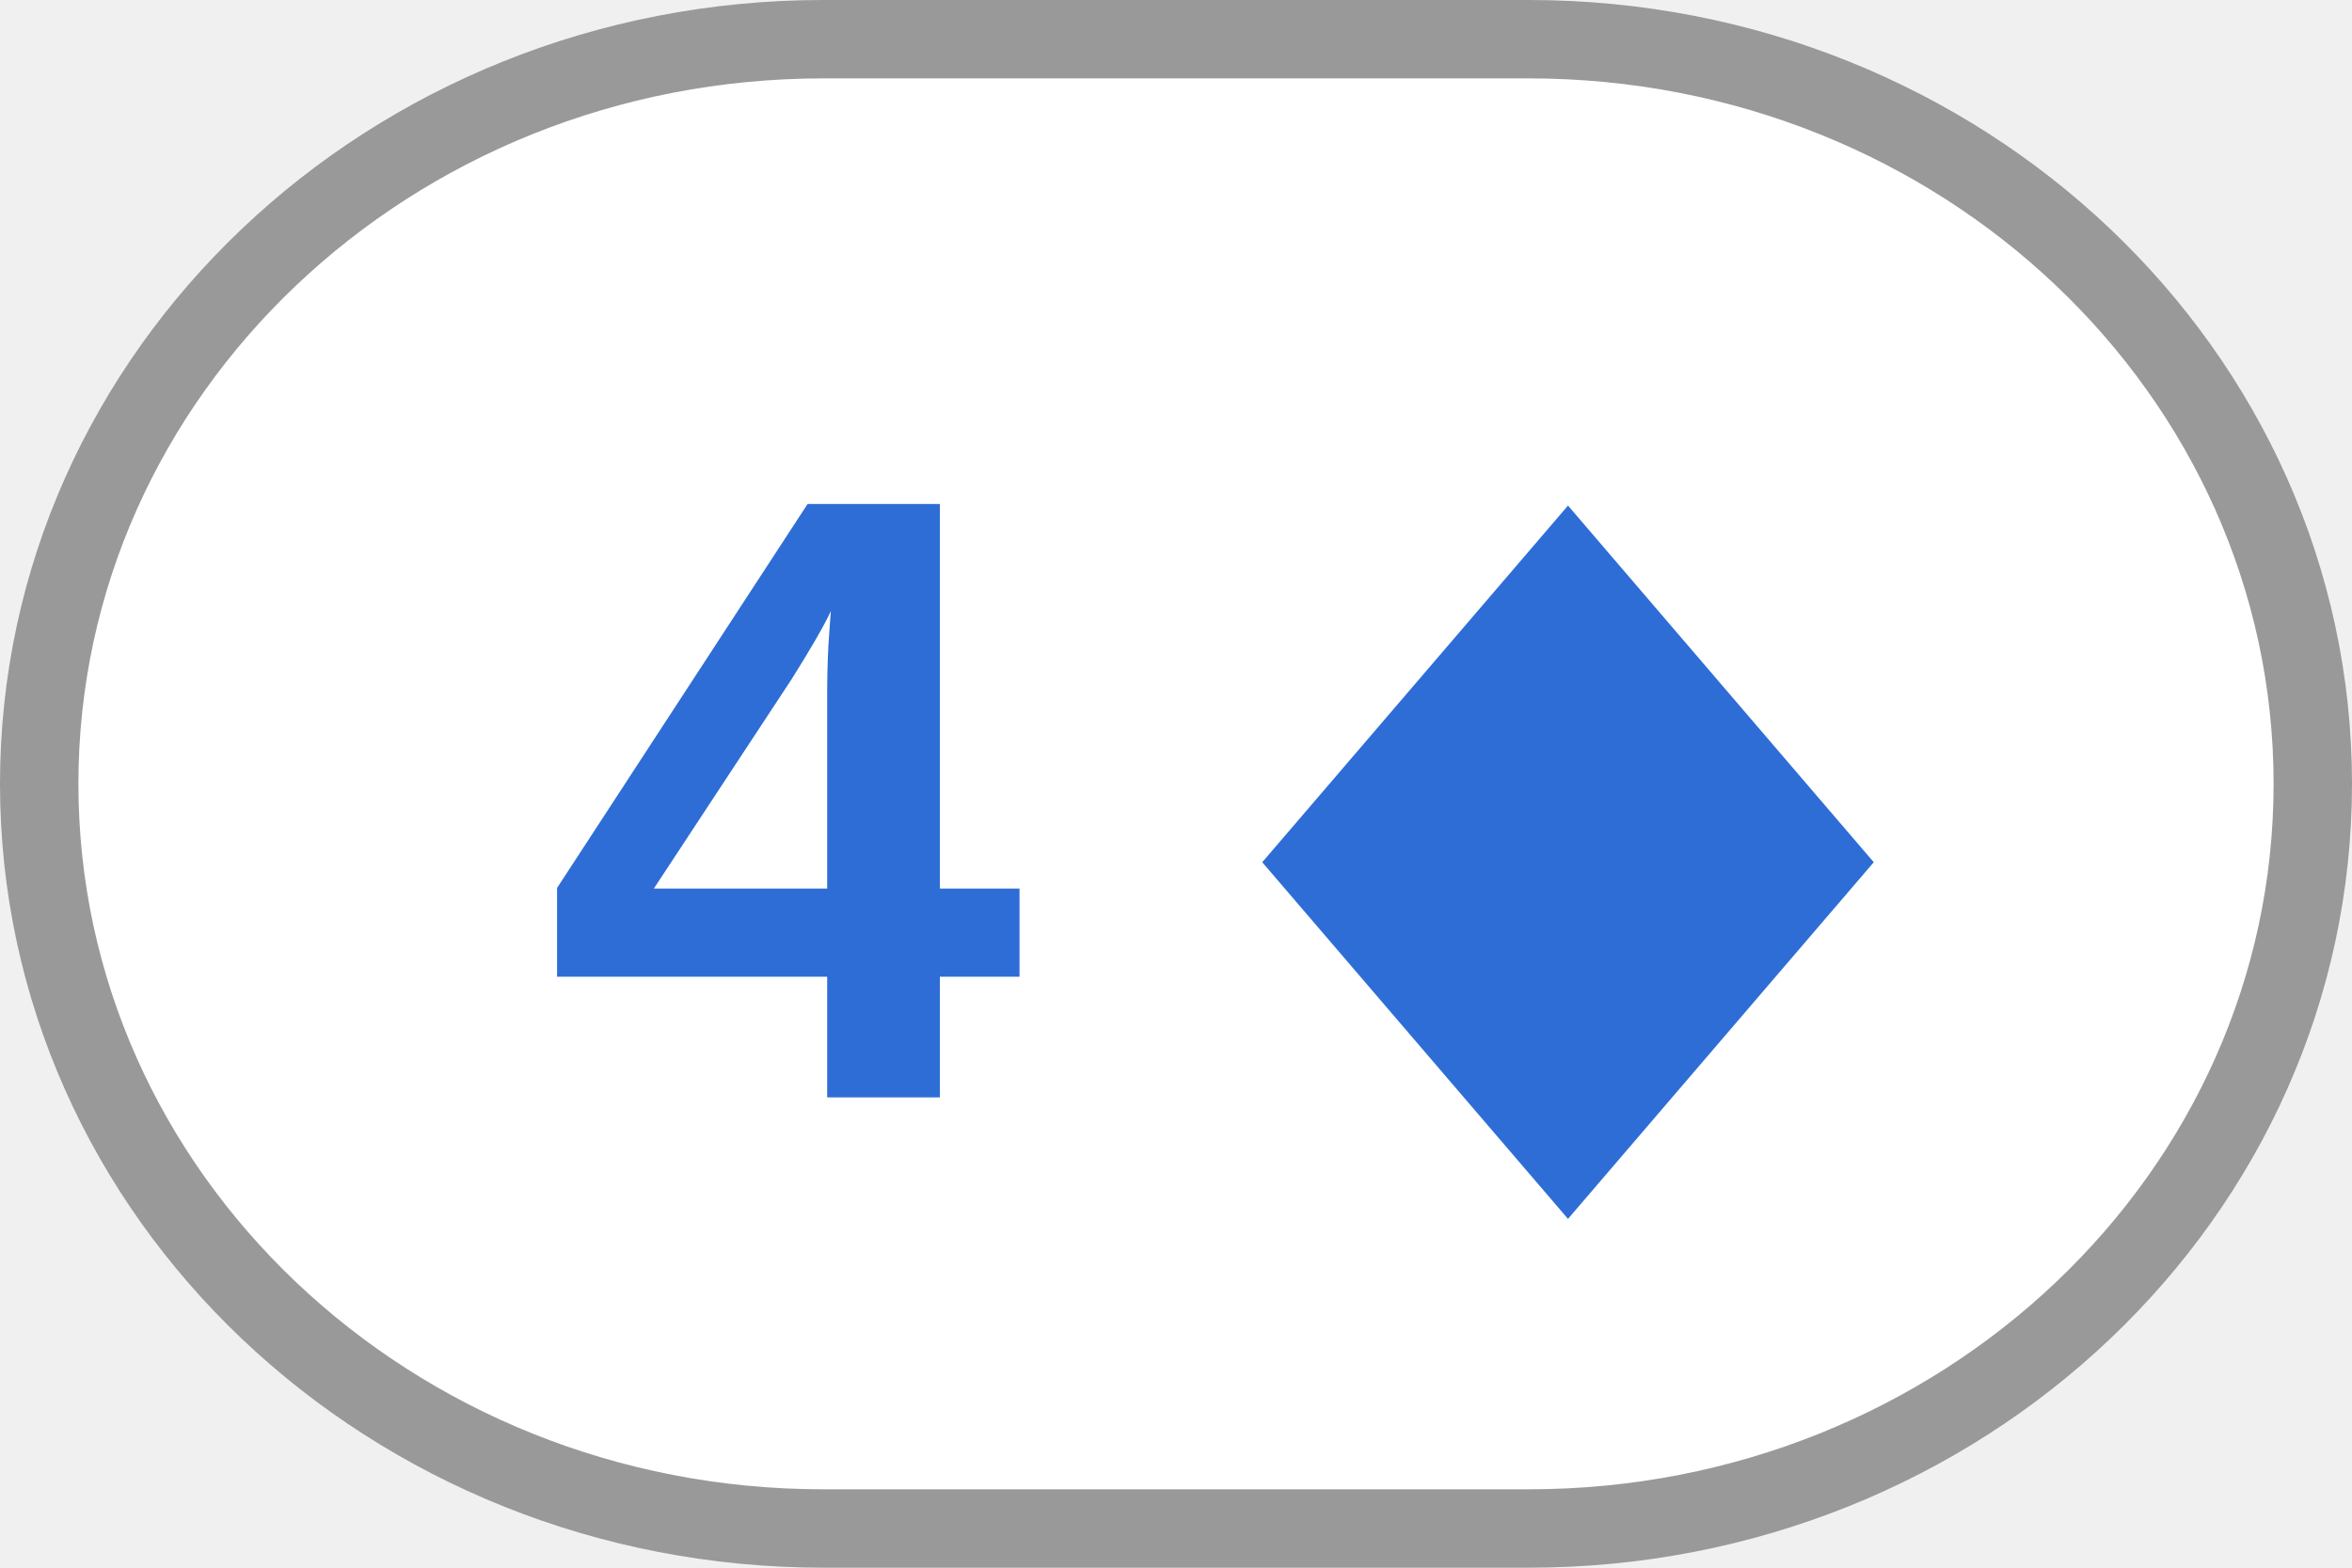
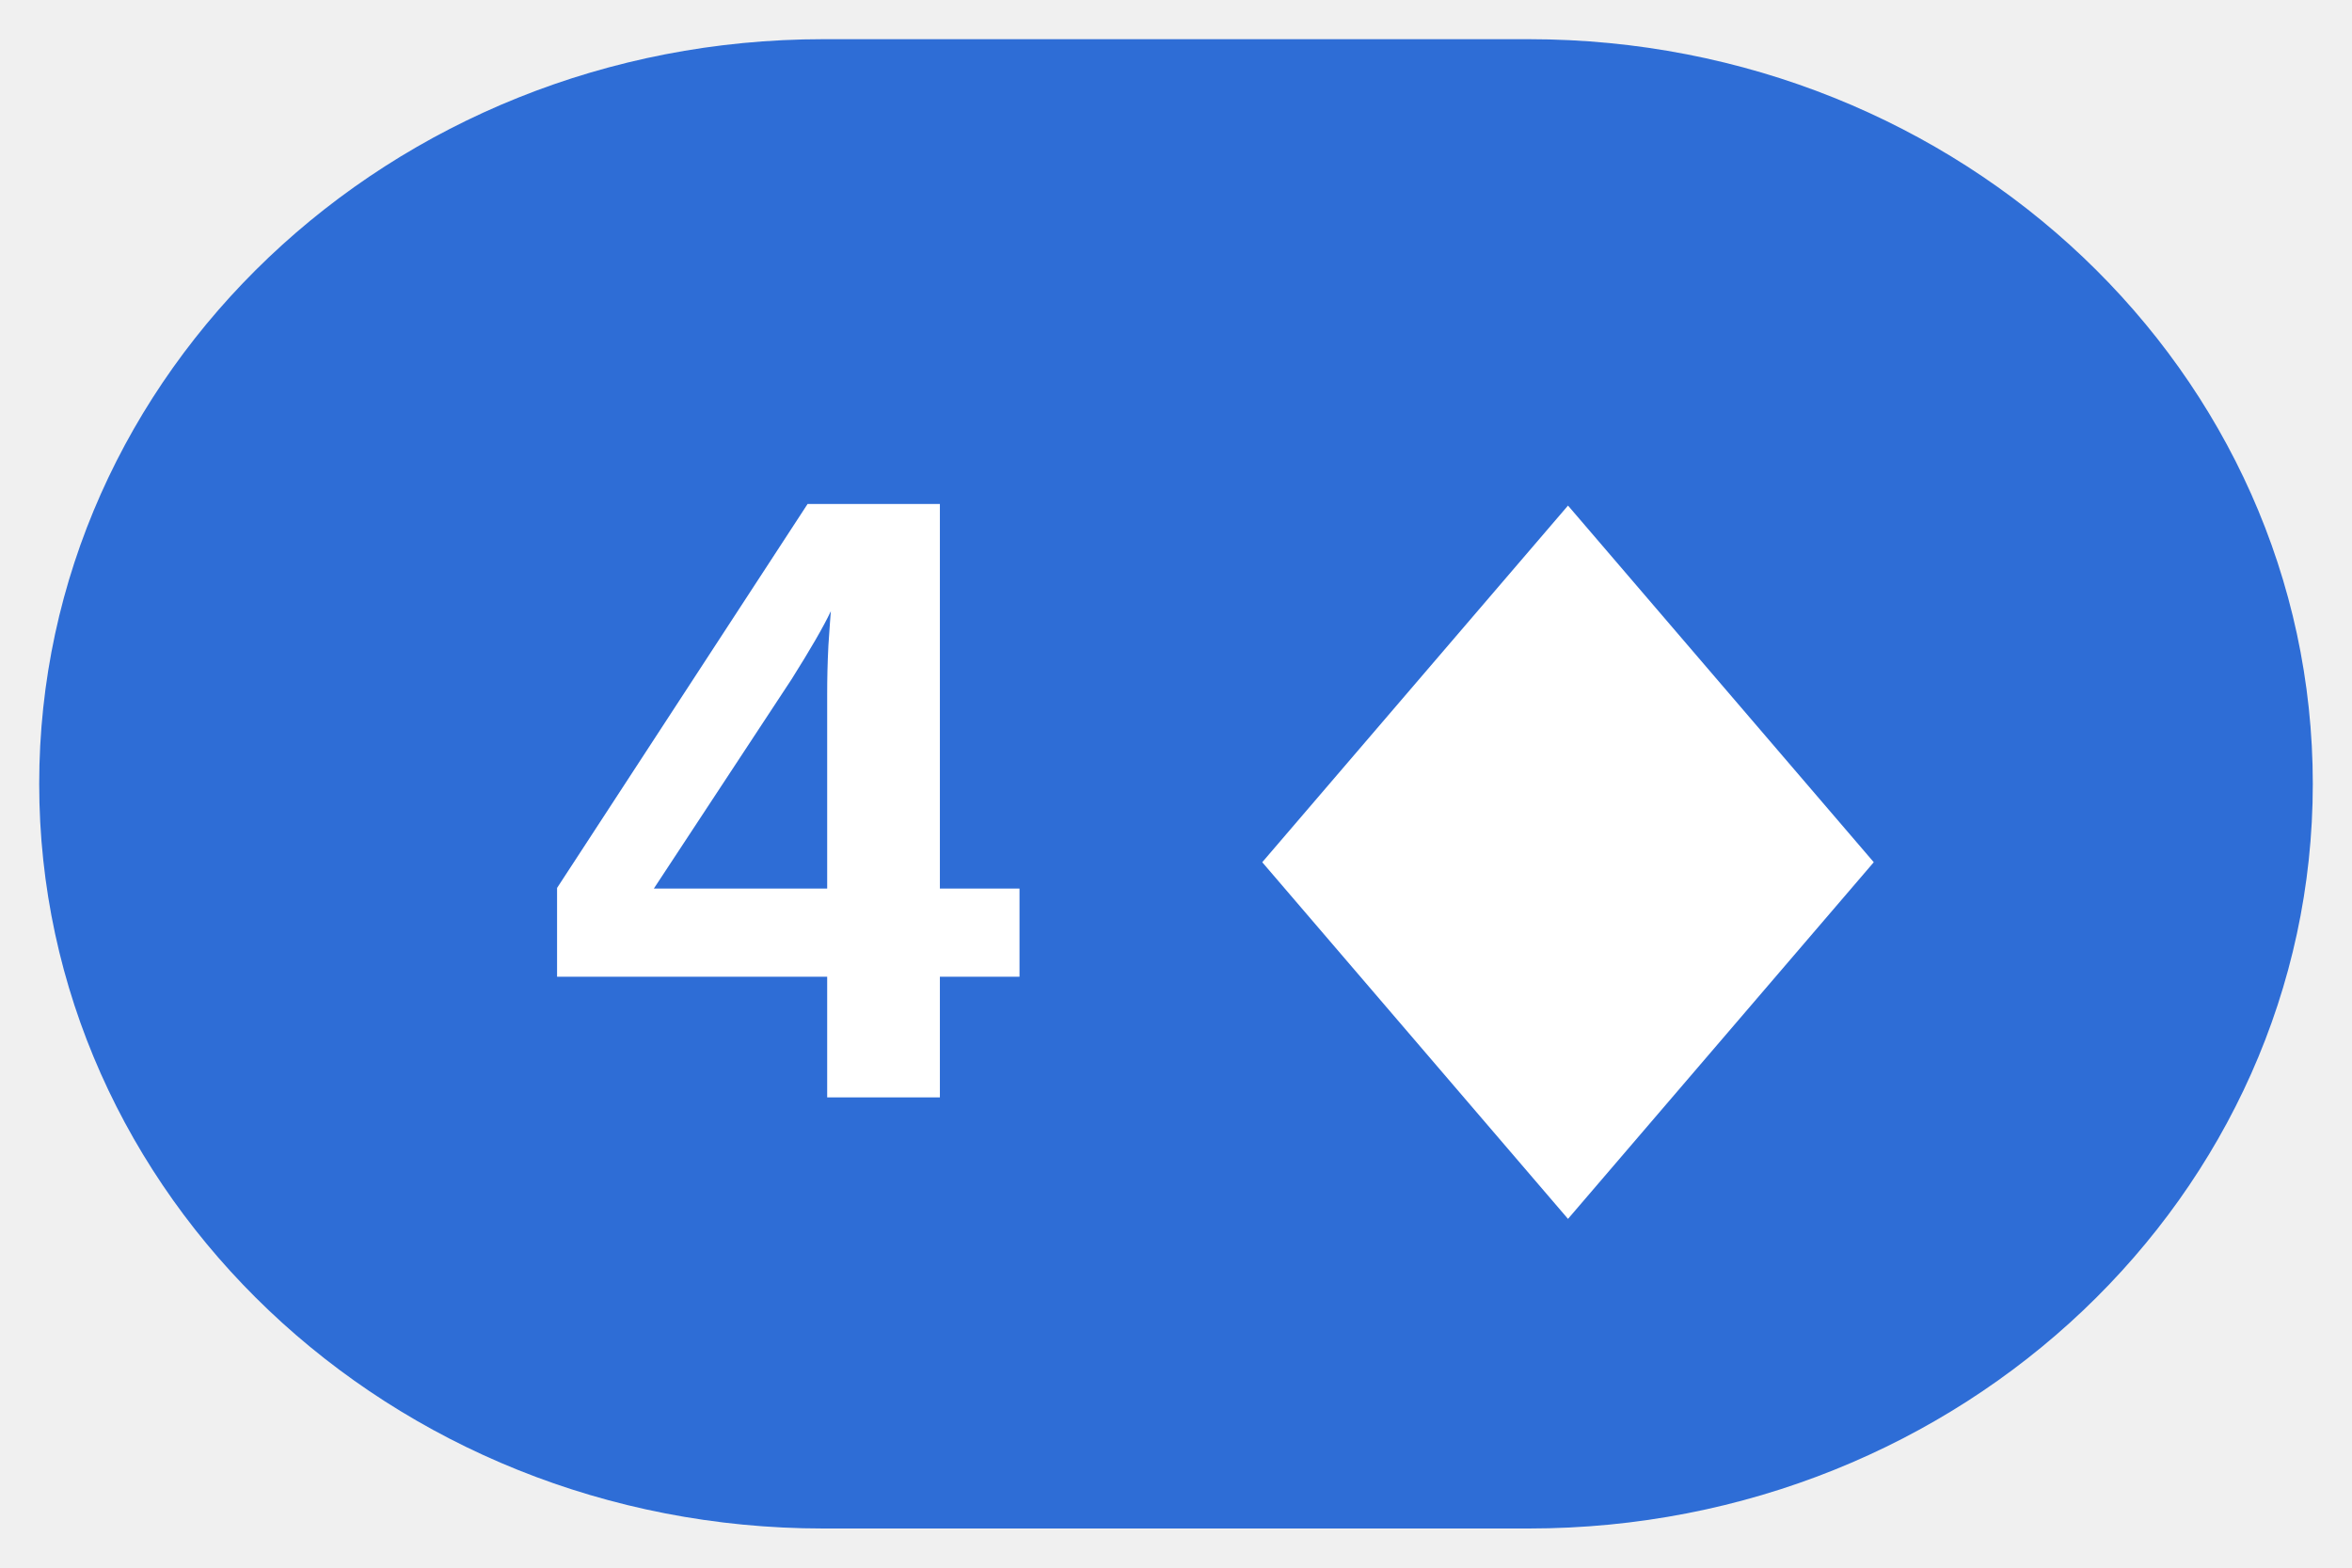
<svg xmlns="http://www.w3.org/2000/svg" viewBox="0 0 60 40">
-   <rect x="1" y="1" width="58" height="38" rx="20" fill="#ffffff" stroke="#999" stroke-width="2" />
-   <text x="20" y="28" font-family="Arial,sans-serif" font-size="22" font-weight="700" fill="#2e6dd6" text-anchor="middle">4</text>
-   <g transform="translate(40,22)" fill="#2e6dd6">
+   <rect x="1" y="1" width="58" height="38" rx="20" fill="#2e6dd6" />
+   <text x="20" y="28" font-family="Arial,sans-serif" font-size="22" font-weight="700" fill="#ffffff" text-anchor="middle">4</text>
+   <g transform="translate(40,22)" fill="#ffffff">
    <path d="M0,-9.1 L7.8,0 L0,9.1 L-7.8,0 Z" />
  </g>
</svg>
